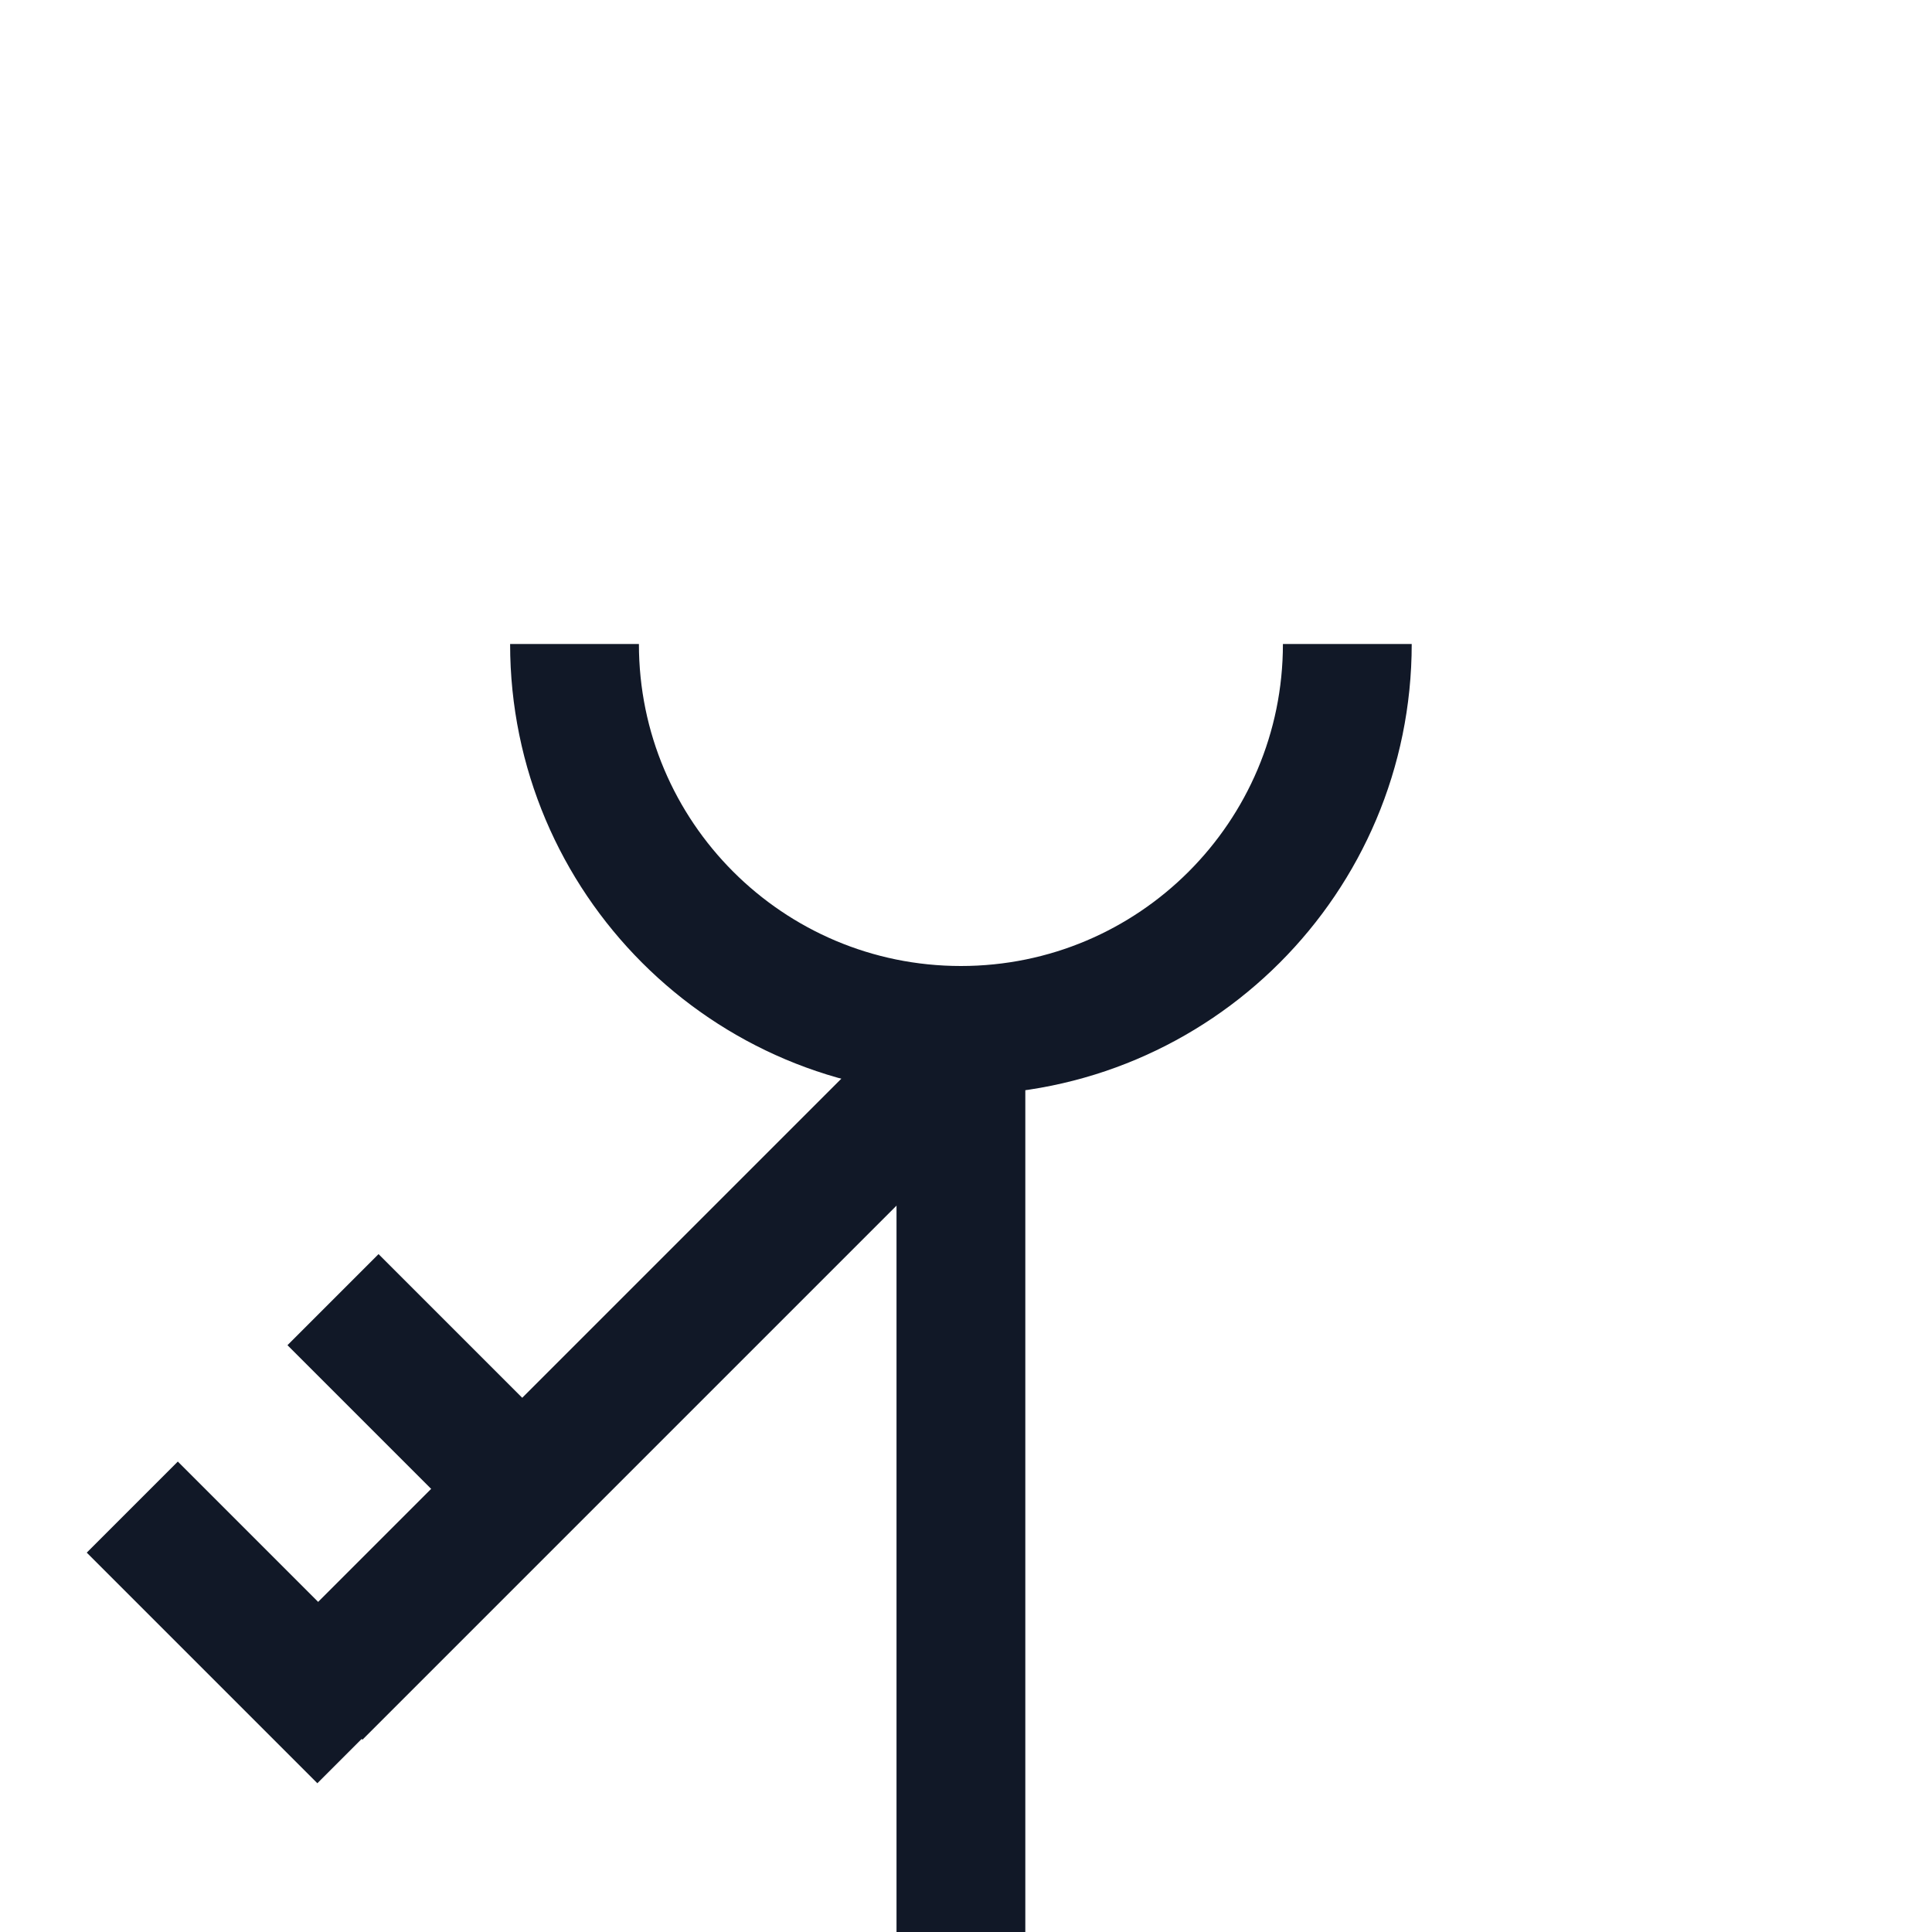
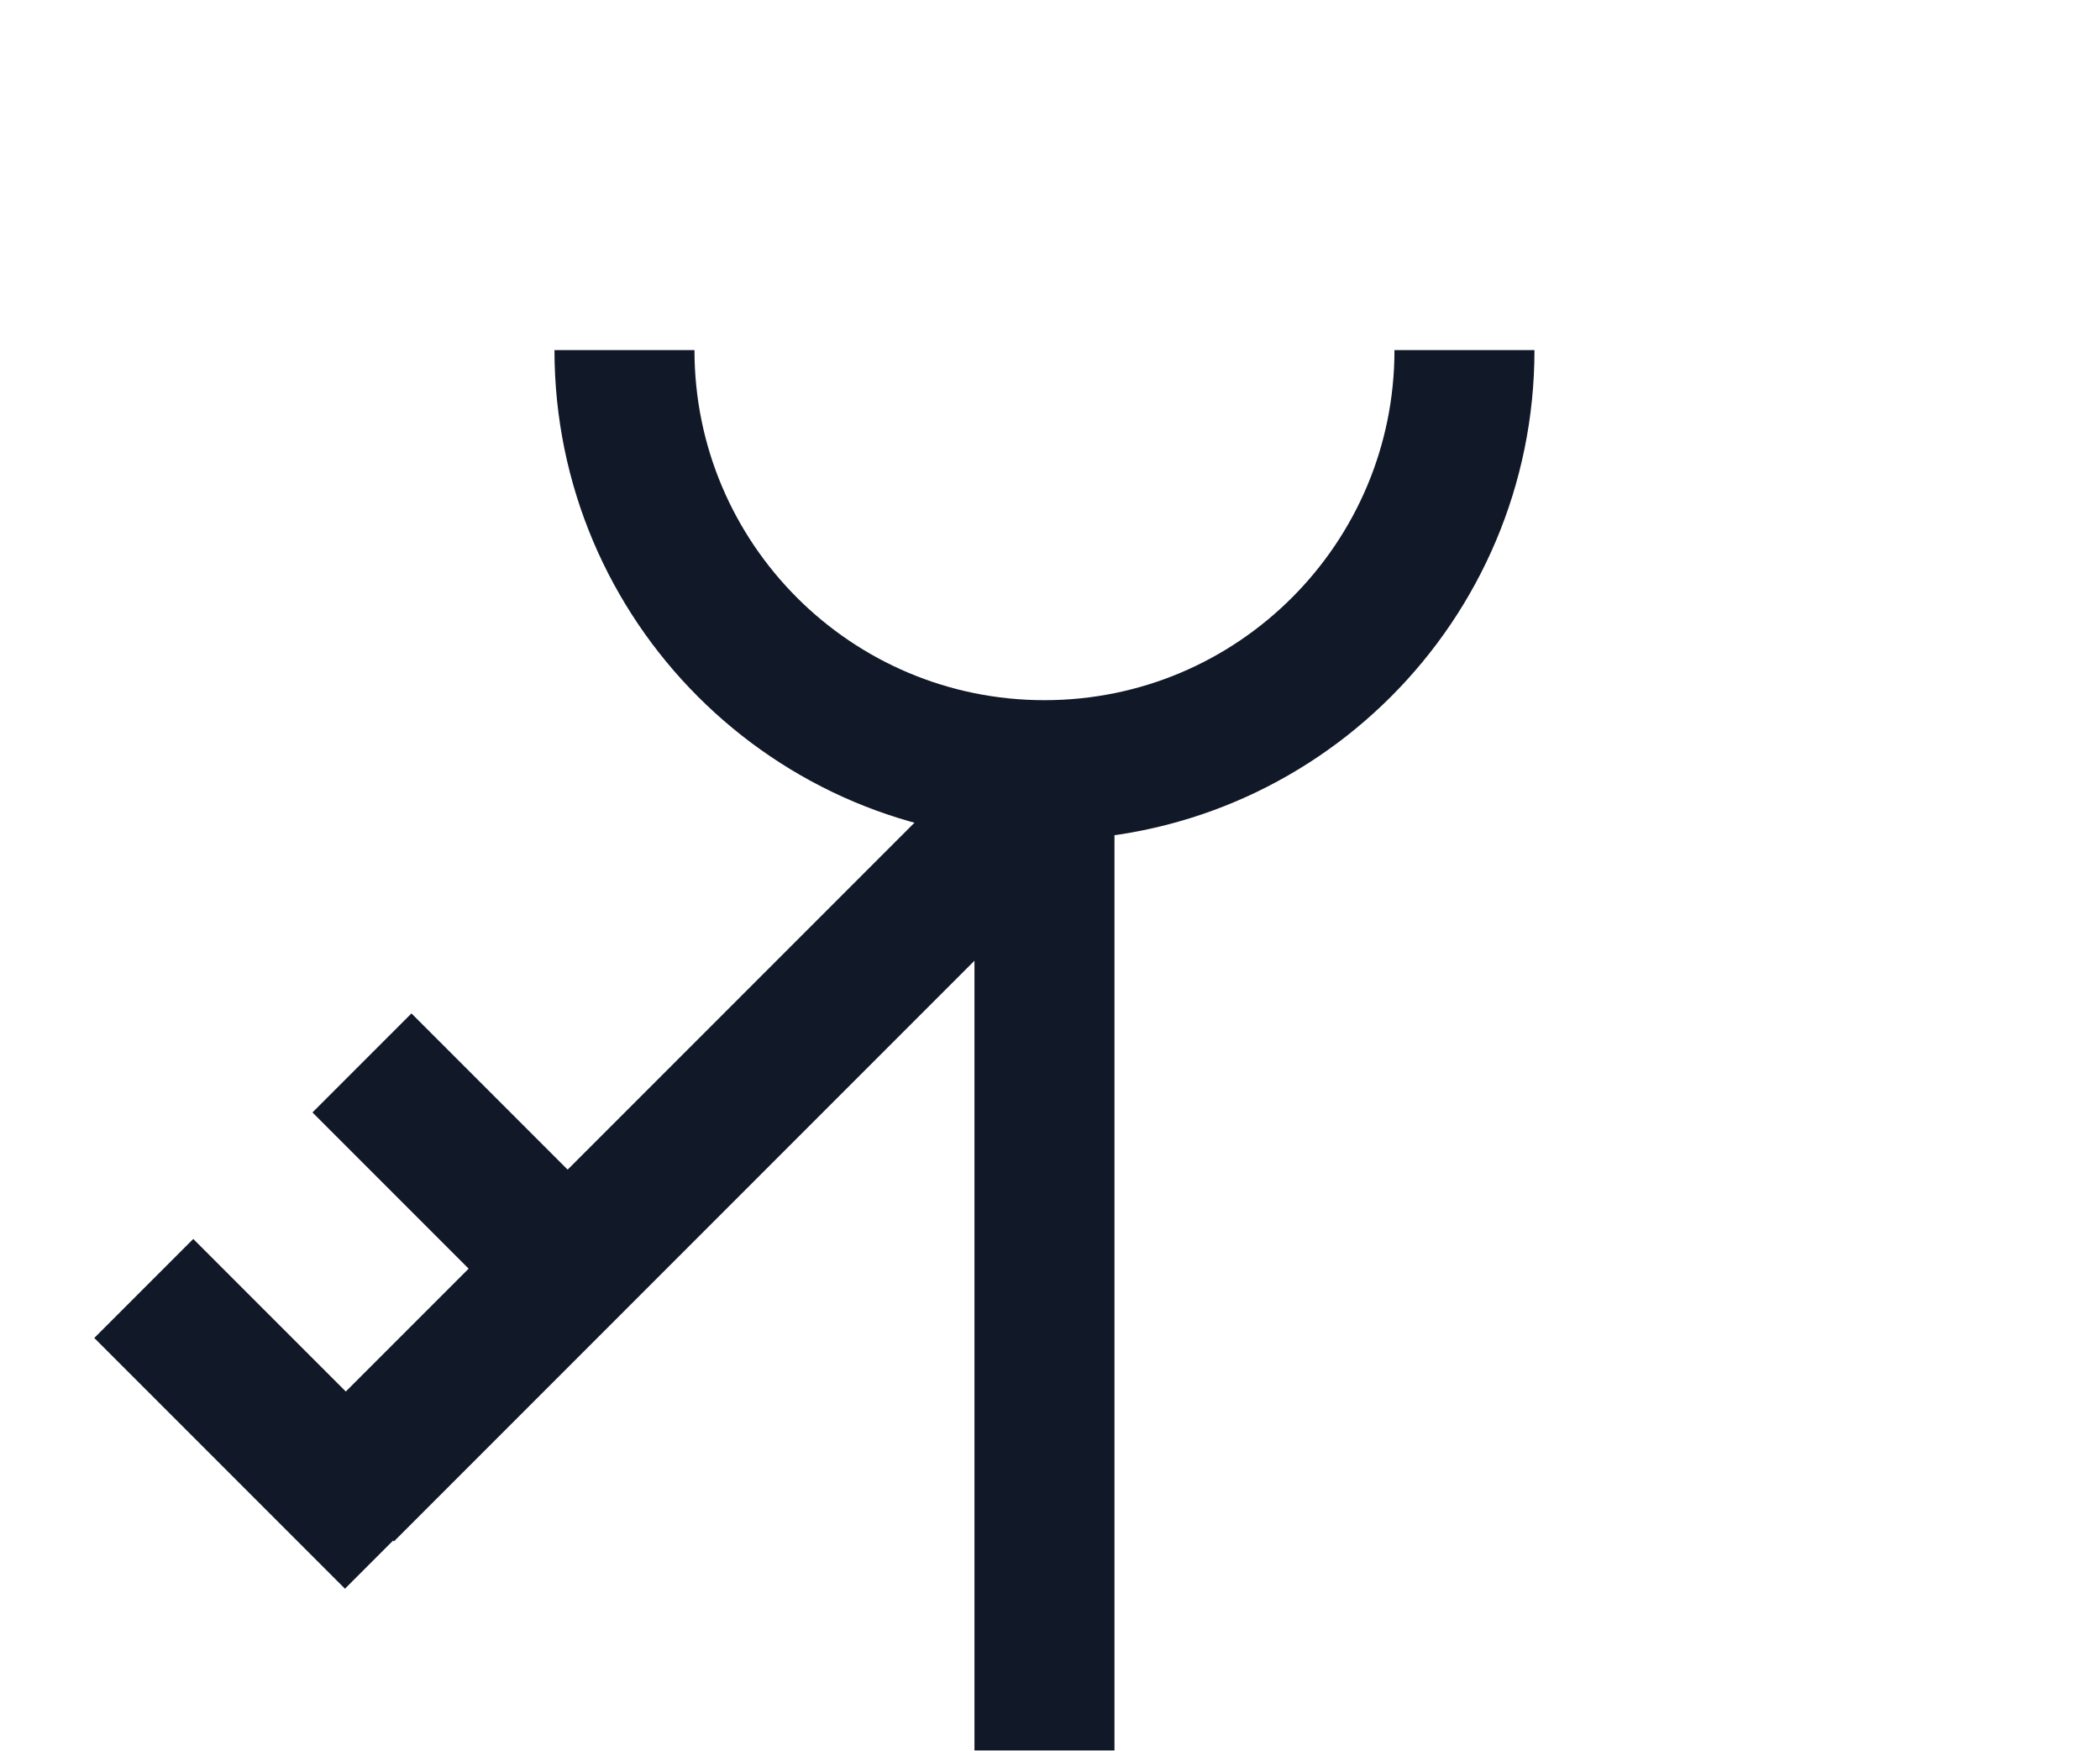
- <svg xmlns="http://www.w3.org/2000/svg" width="30" height="30" viewBox="0 0 30 30">
+ <svg xmlns="http://www.w3.org/2000/svg" width="30" height="25" viewBox="0 0 30 25">
  <g id="Layer_1" data-name="Layer 1">
    <g>
-       <path d="M8.921 10 C8.921 13.314 11.607 16 14.921 16 C18.235 16 20.921 13.314 20.921 10" fill="none" stroke="#111827" stroke-width="2" />
-       <path d="M14.921 16.307 L4.921 26.307" fill="none" stroke="#111827" stroke-width="2" stroke-miterlimit="10" />
-       <path d="M5.635 26.983 L2.054 23.402" fill="none" stroke="#111827" stroke-width="2" stroke-miterlimit="10" />
-       <path d="M8.752 23.762 L5.171 20.181" fill="none" stroke="#111827" stroke-width="2" stroke-miterlimit="10" />
-       <path d="M14.921 16.307 L14.921 30" fill="none" stroke="#111827" stroke-width="2" stroke-miterlimit="10" />
+       <path d="M8.921 5 C8.921 8.314 11.607 11 14.921 11 C18.235 11 20.921 8.314 20.921 5" fill="none" stroke="#111827" stroke-width="2" />
+       <path d="M14.921 11.307 L4.921 21.307" fill="none" stroke="#111827" stroke-width="2" stroke-miterlimit="10" />
+       <path d="M5.635 21.983 L2.054 18.402" fill="none" stroke="#111827" stroke-width="2" stroke-miterlimit="10" />
+       <path d="M8.752 18.762 L5.171 15.181" fill="none" stroke="#111827" stroke-width="2" stroke-miterlimit="10" />
+       <path d="M14.921 11.307 L14.921 25" fill="none" stroke="#111827" stroke-width="2" stroke-miterlimit="10" />
    </g>
  </g>
</svg>
